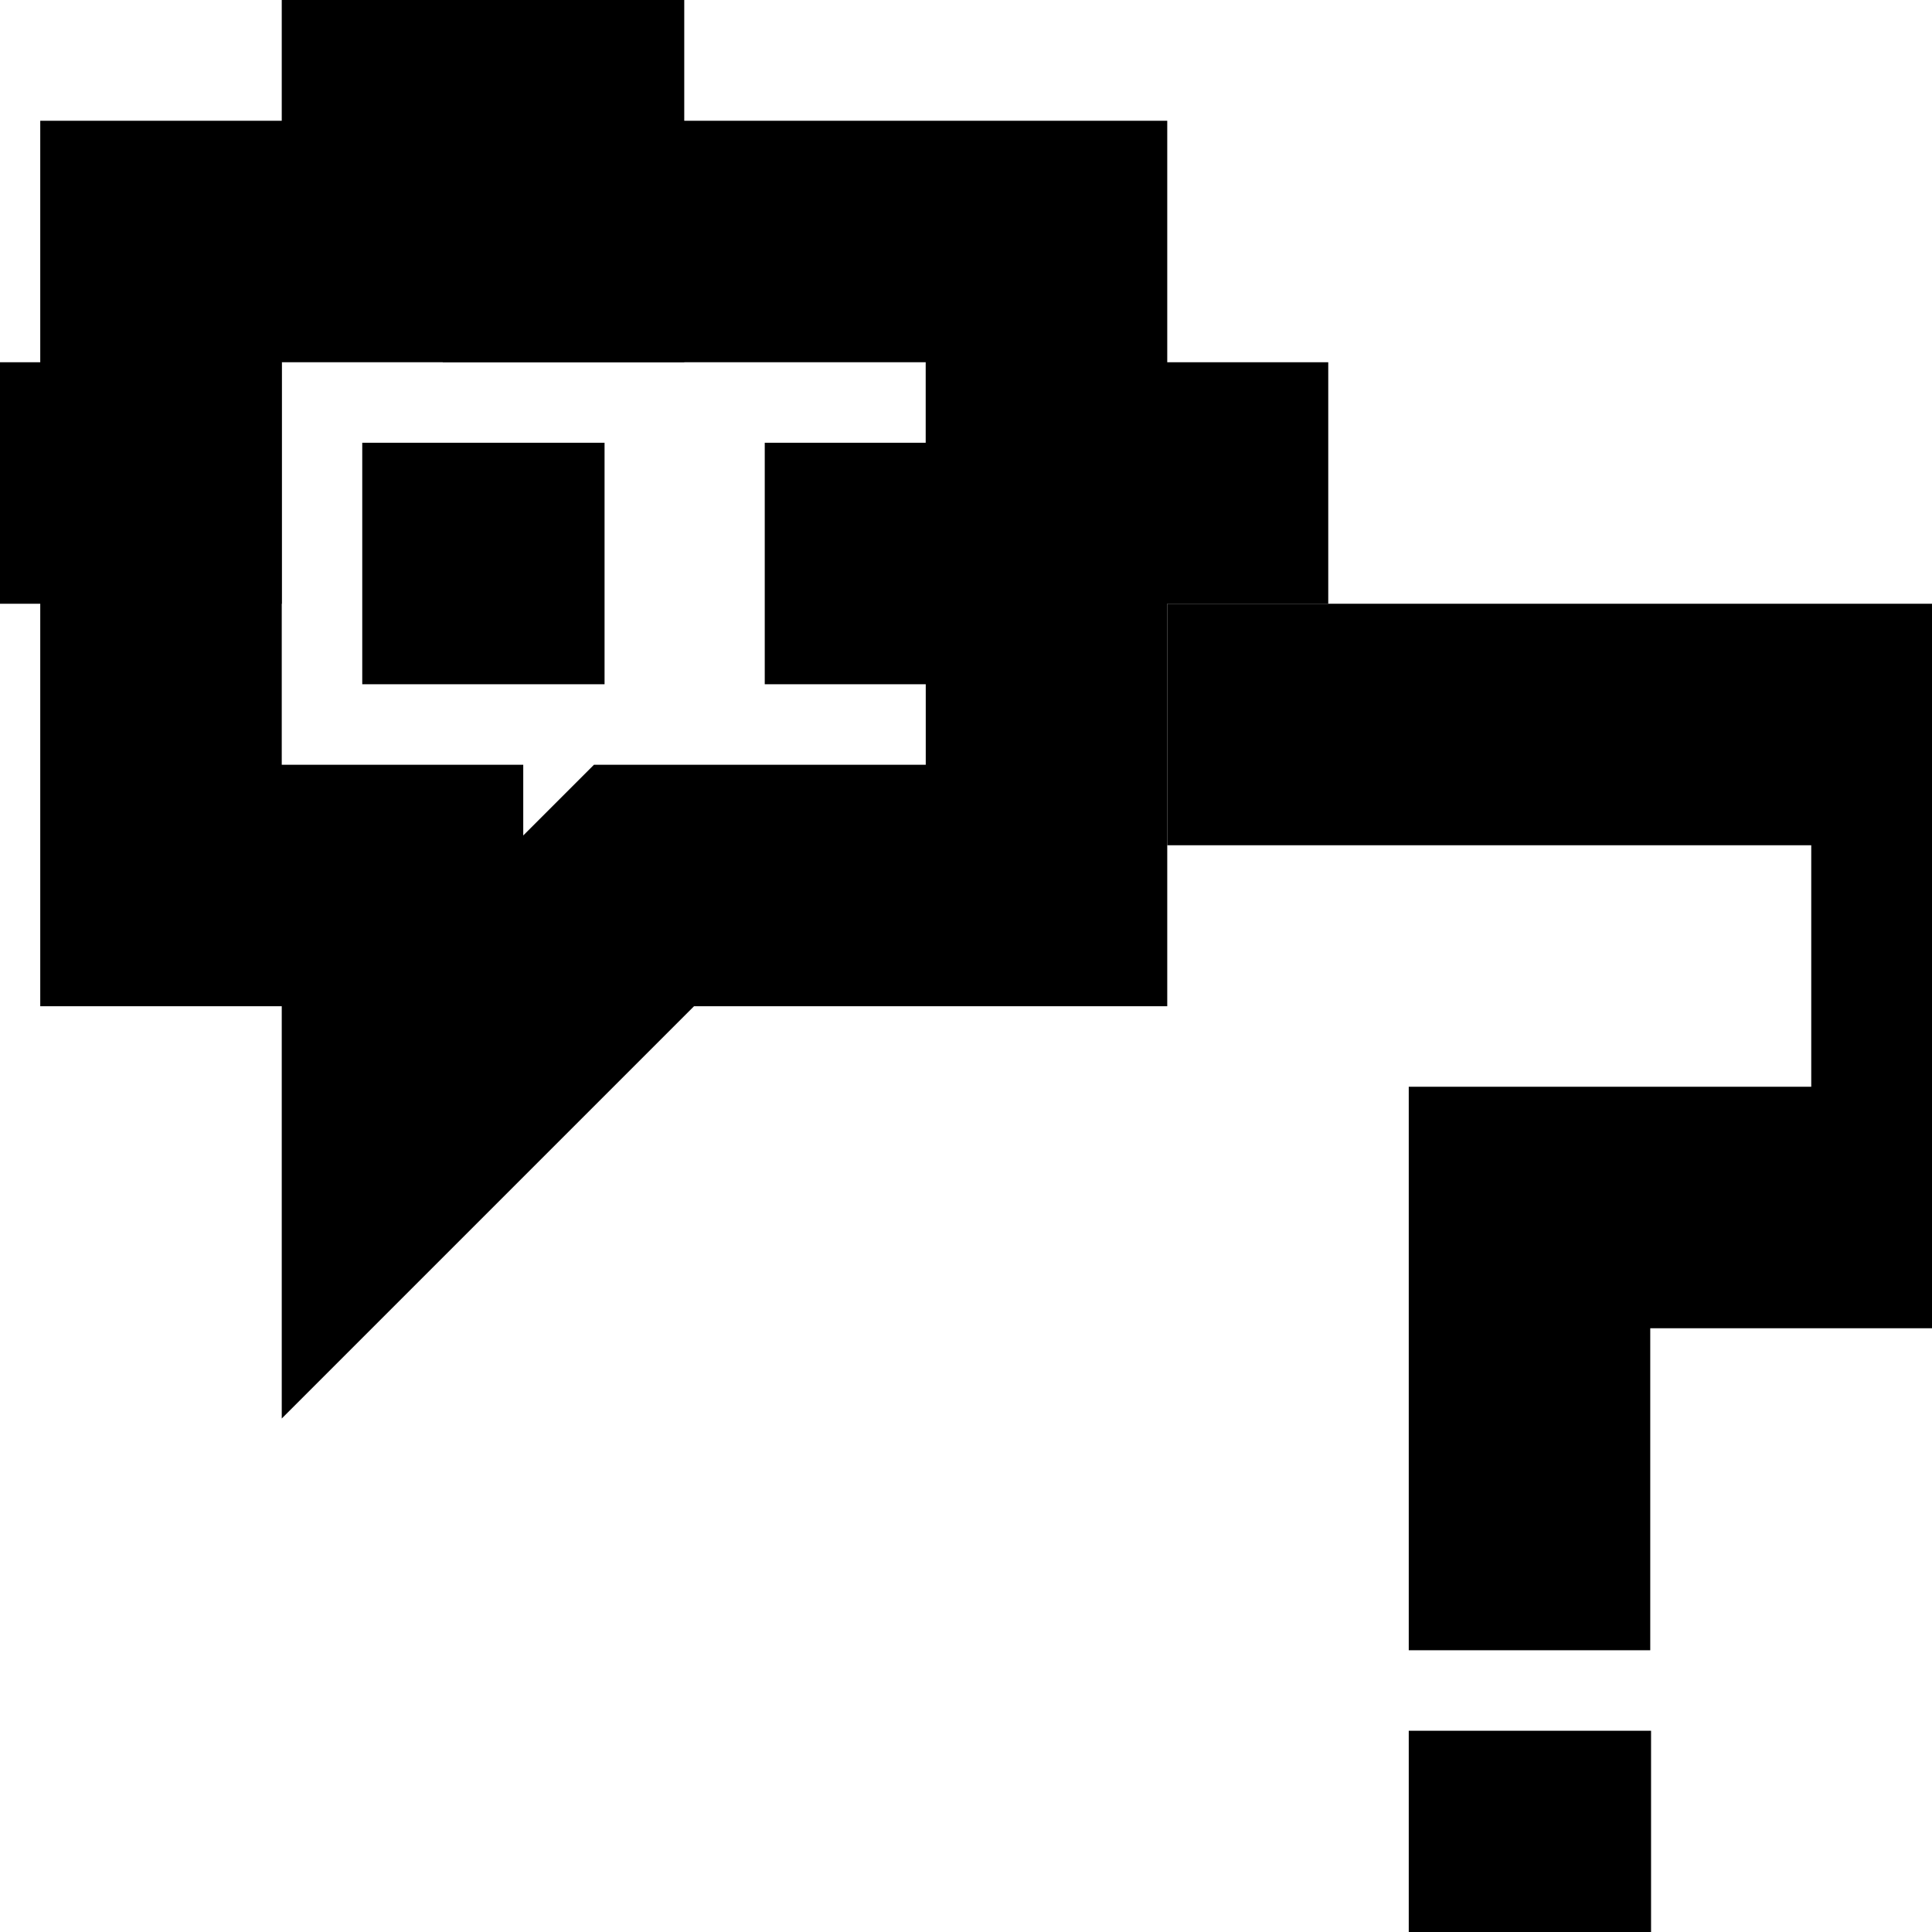
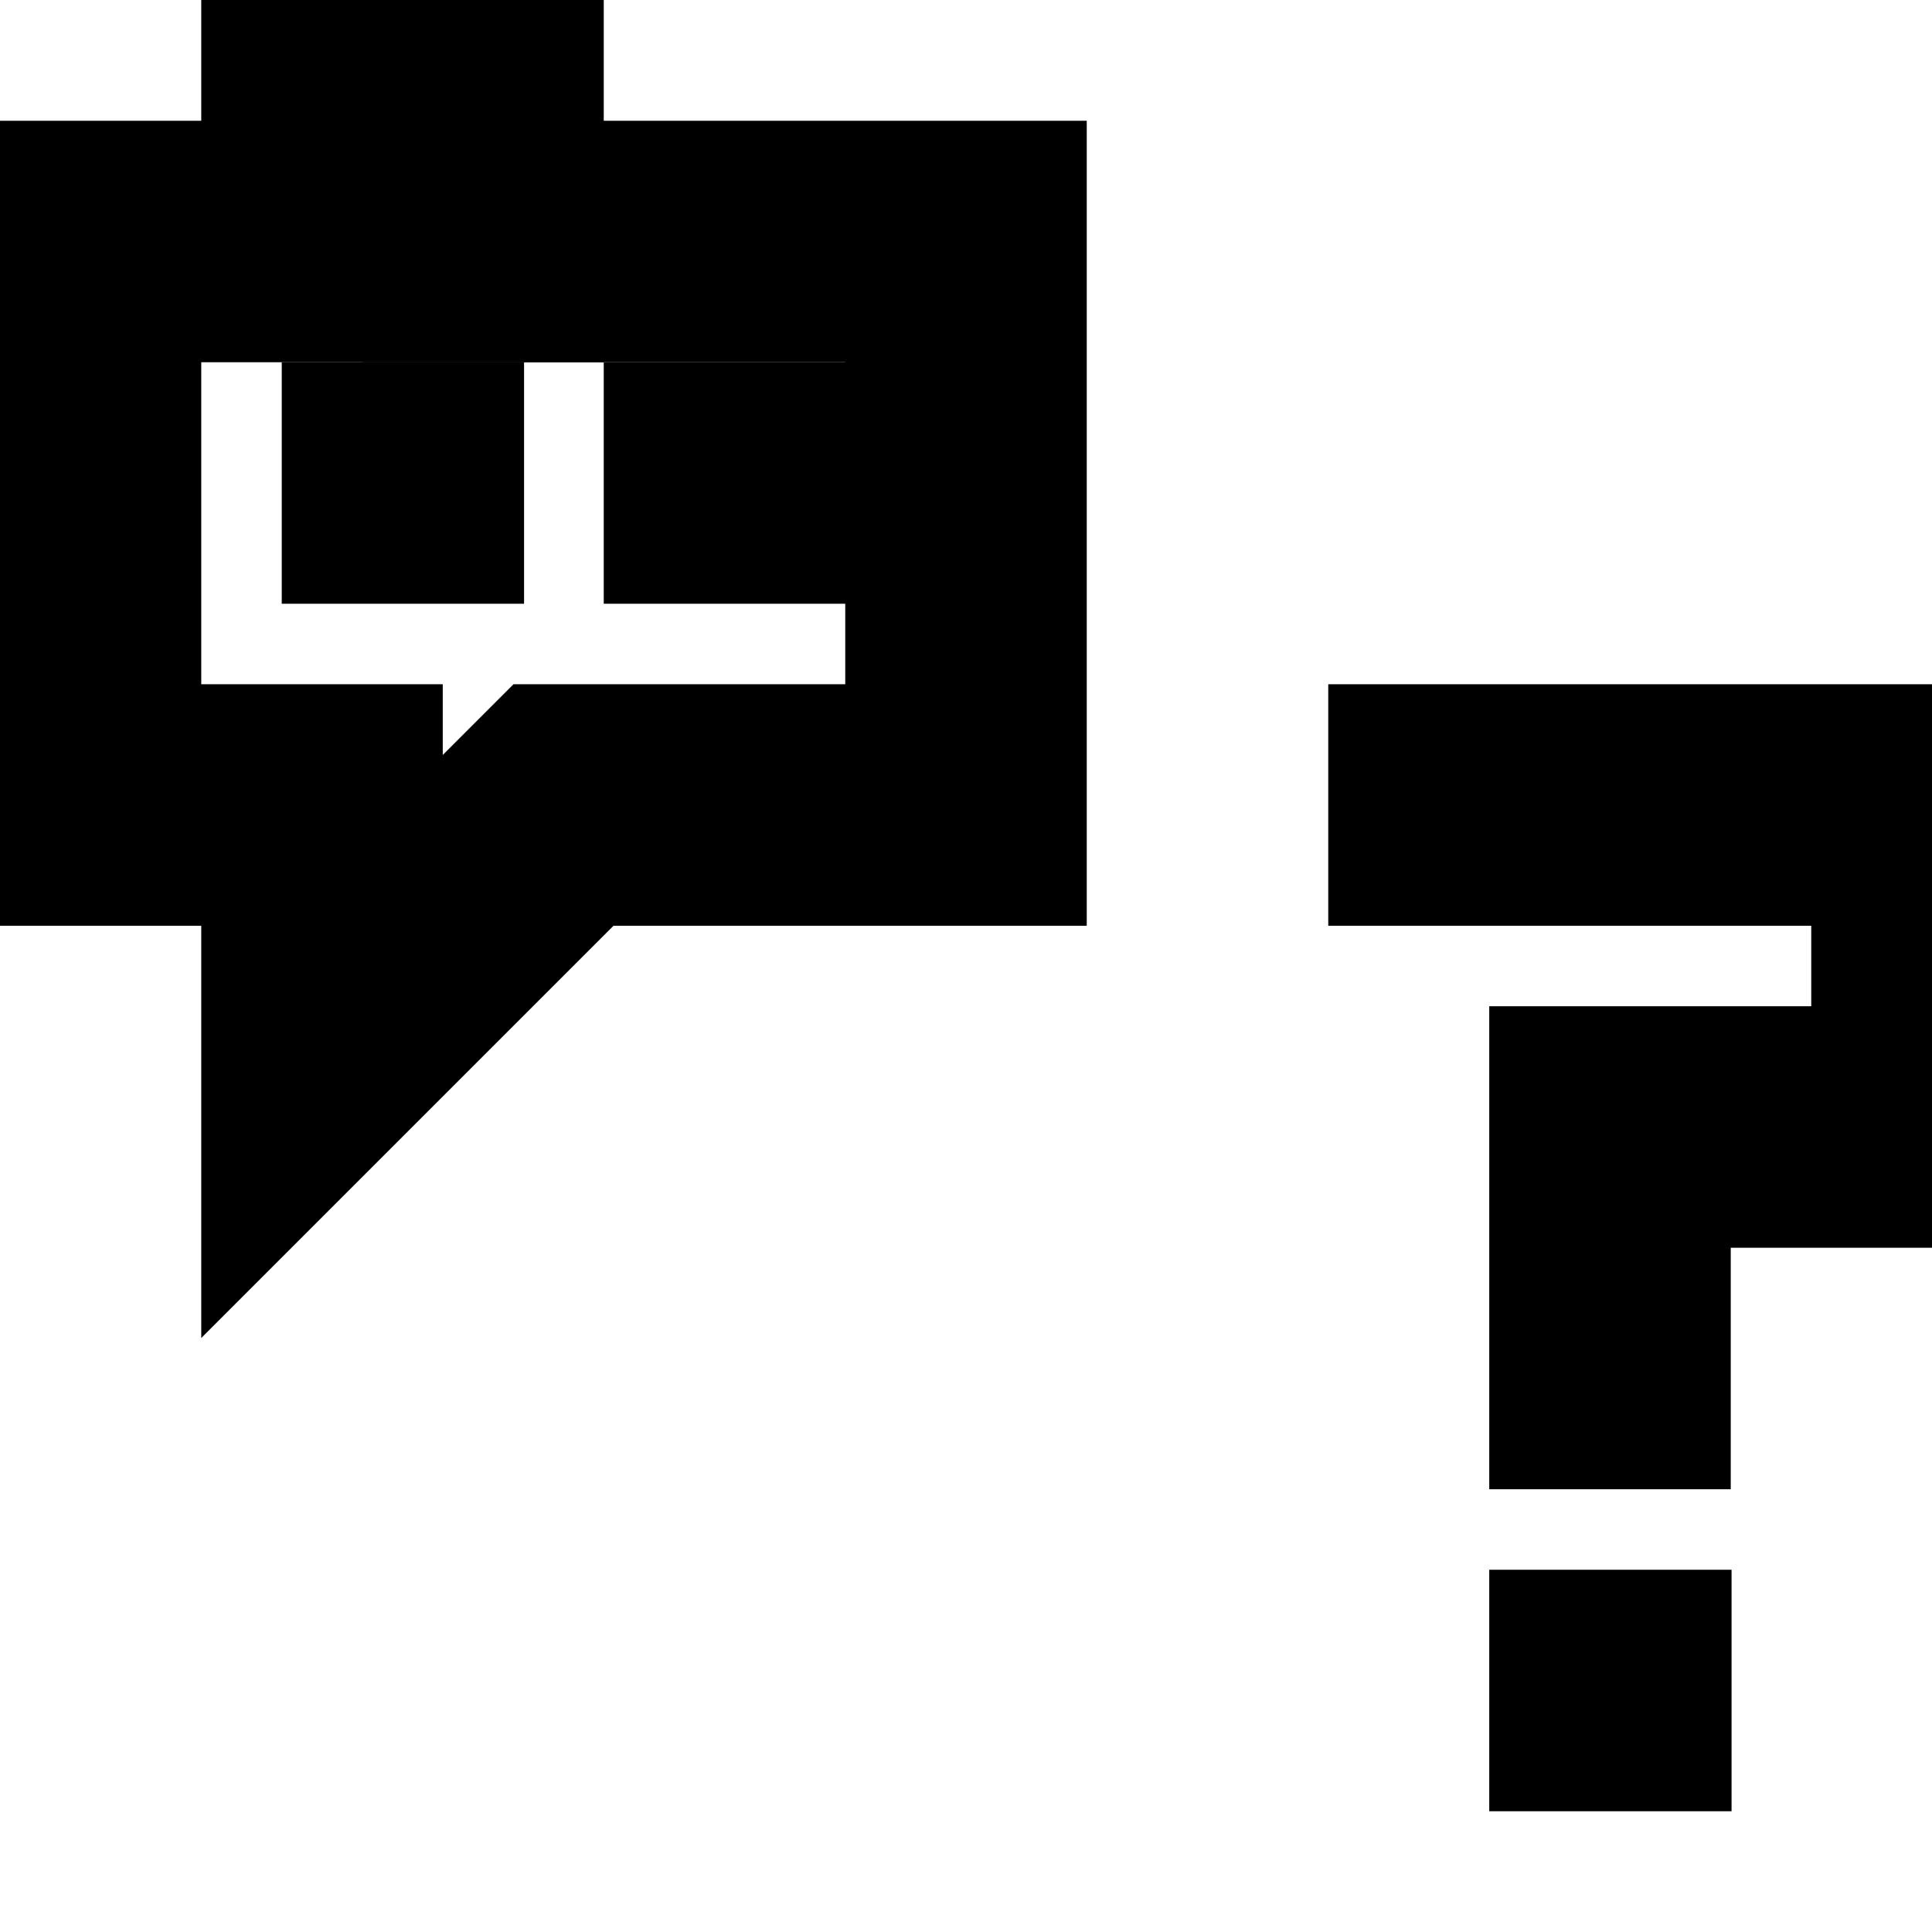
<svg xmlns="http://www.w3.org/2000/svg" width="24" height="24" viewBox="0 0 24 24" fill="none" stroke="currentColor" stroke-width="3" stroke-linecap="square" stroke-linejoin="miter">
-   <path d="M7 3V1H5" />
-   <path d="M2 3H13V11H8L5 14V11H2Z" />
-   <path d="M0 6H2" />
-   <path d="M13 6H15" />
-   <path d="M6 7h.01" />
-   <path d="M11 7h.01" />
-   <path d="M16 9H24V15H19V19" />
-   <path d="M19 23h.01" />
+   <path d="M6 3V1H4" />
+   <path d="M1 3H12V10H7L4 13V10H1Z" />
+   <path d="M5 6h.01" />
+   <path d="M9 6h.01" />
+   <path d="M18 10H24V14H20V17" />
+   <path d="M20 21h.01" />
</svg>
